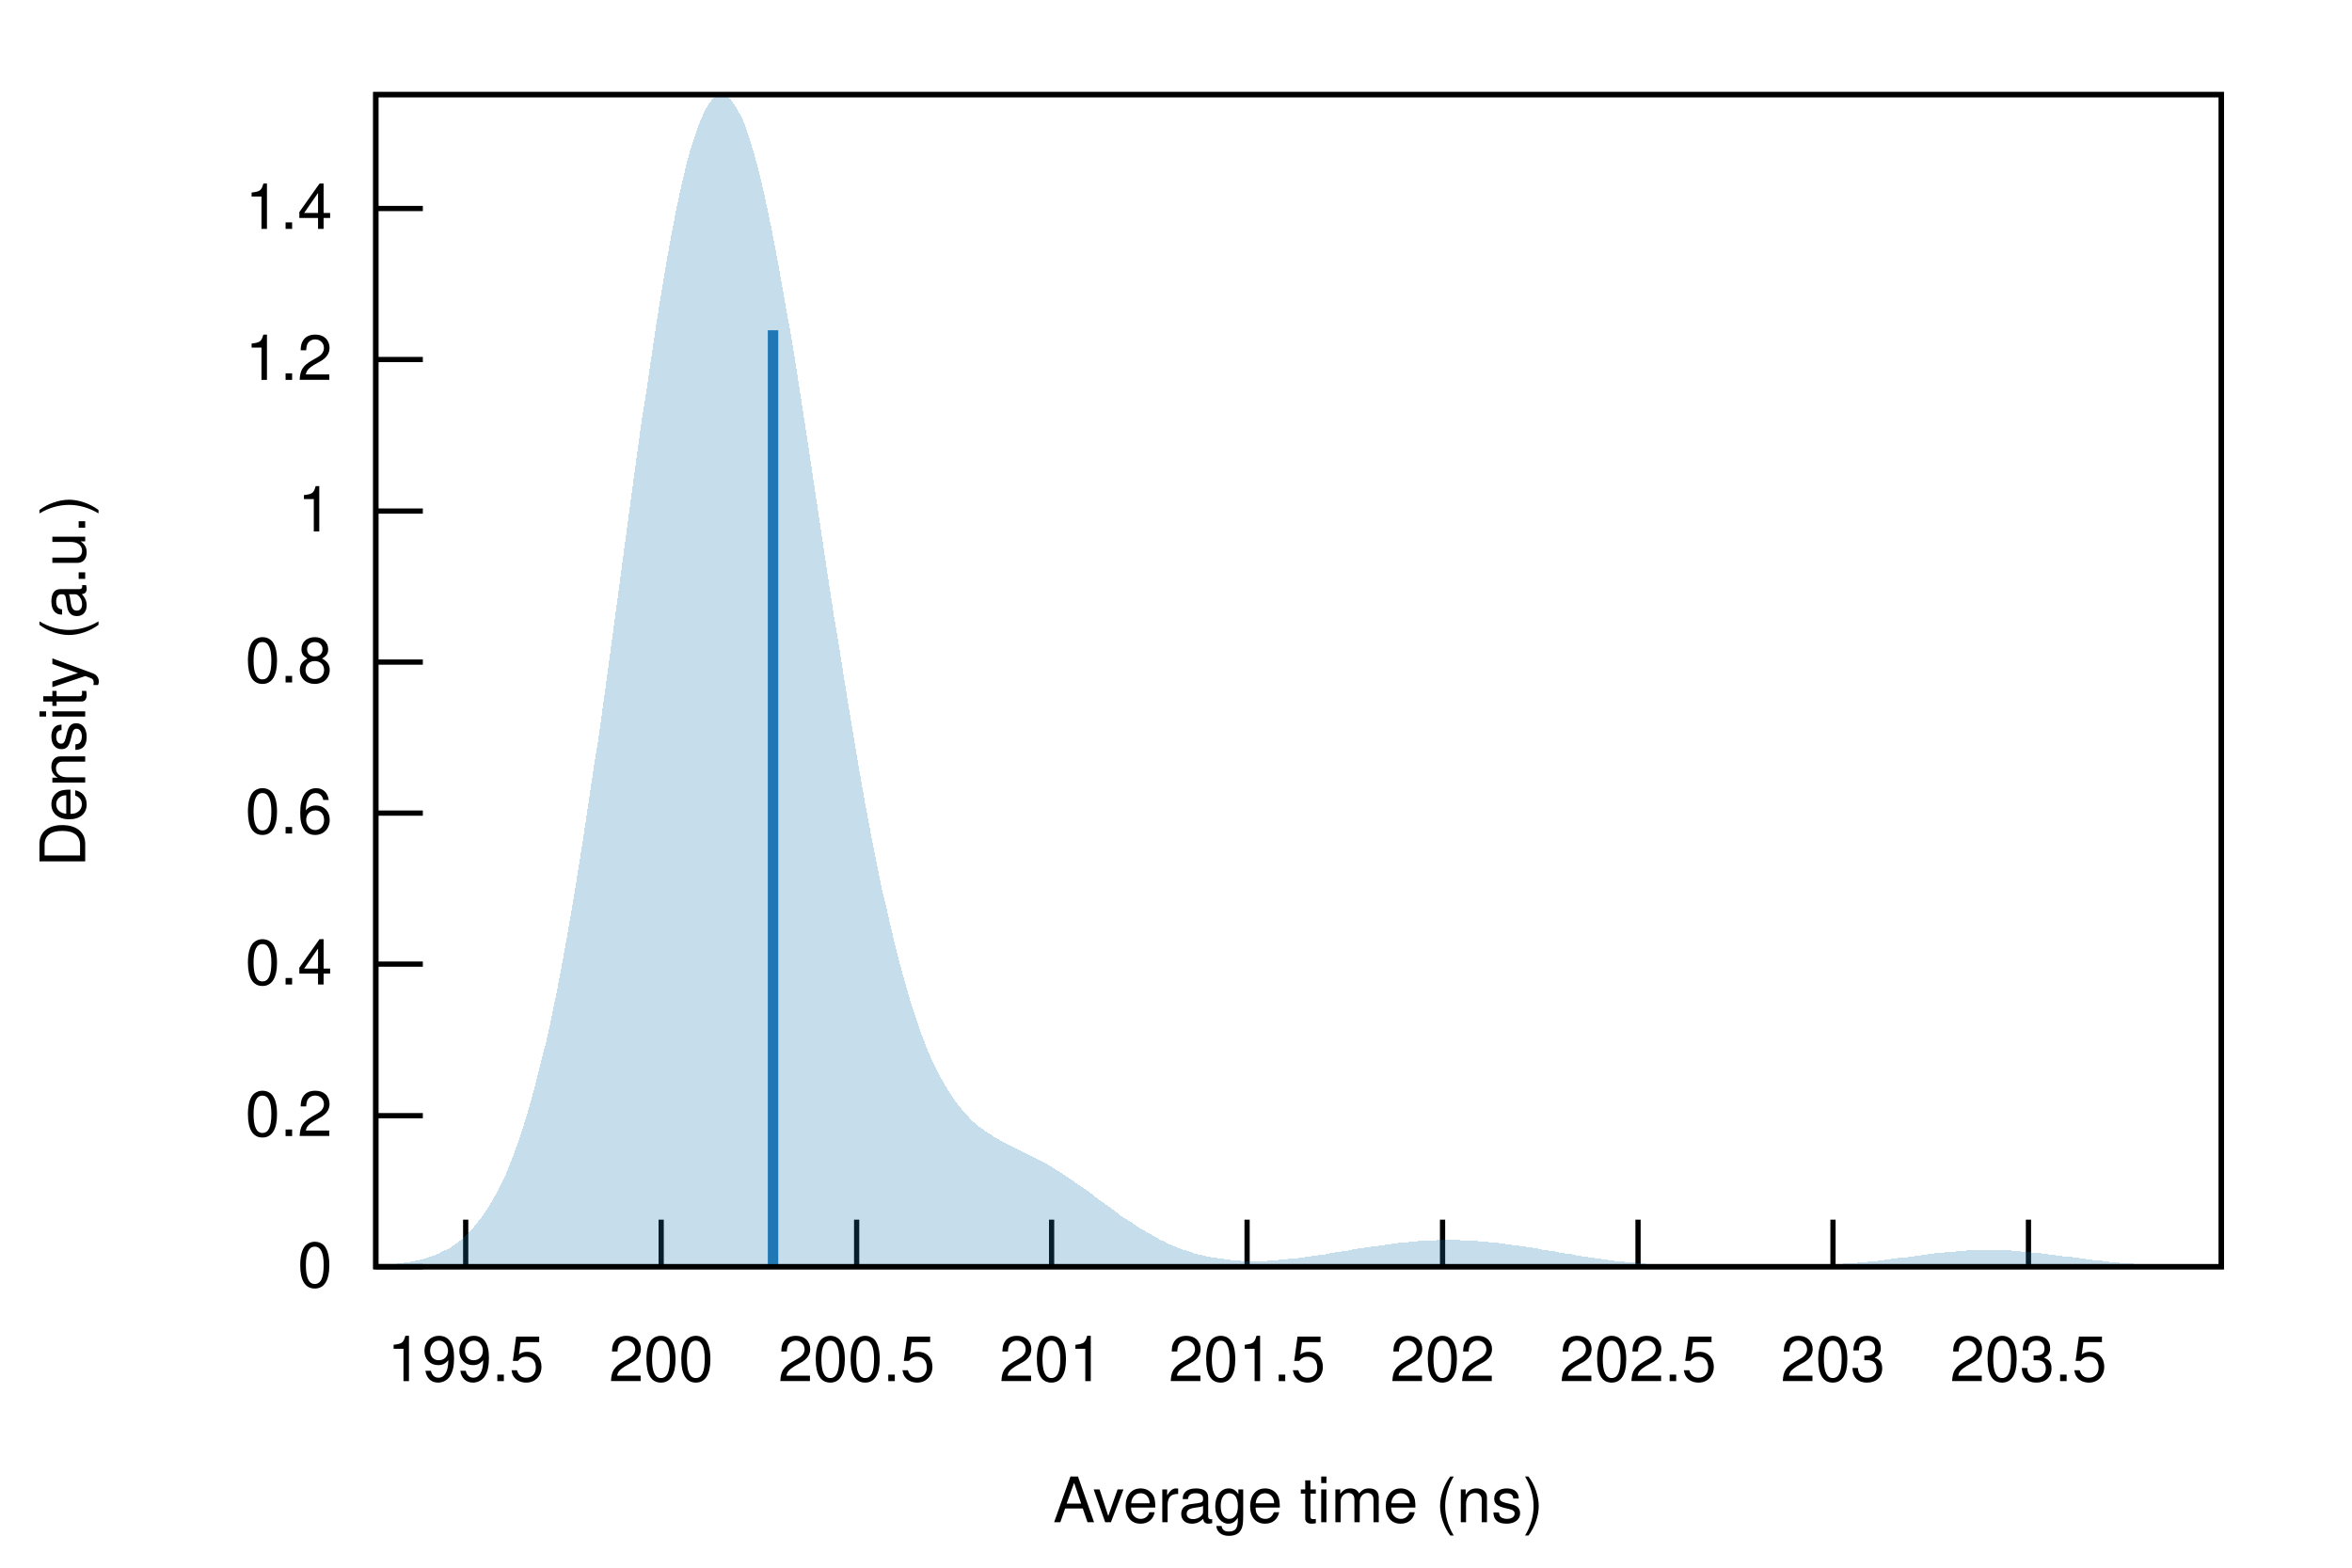
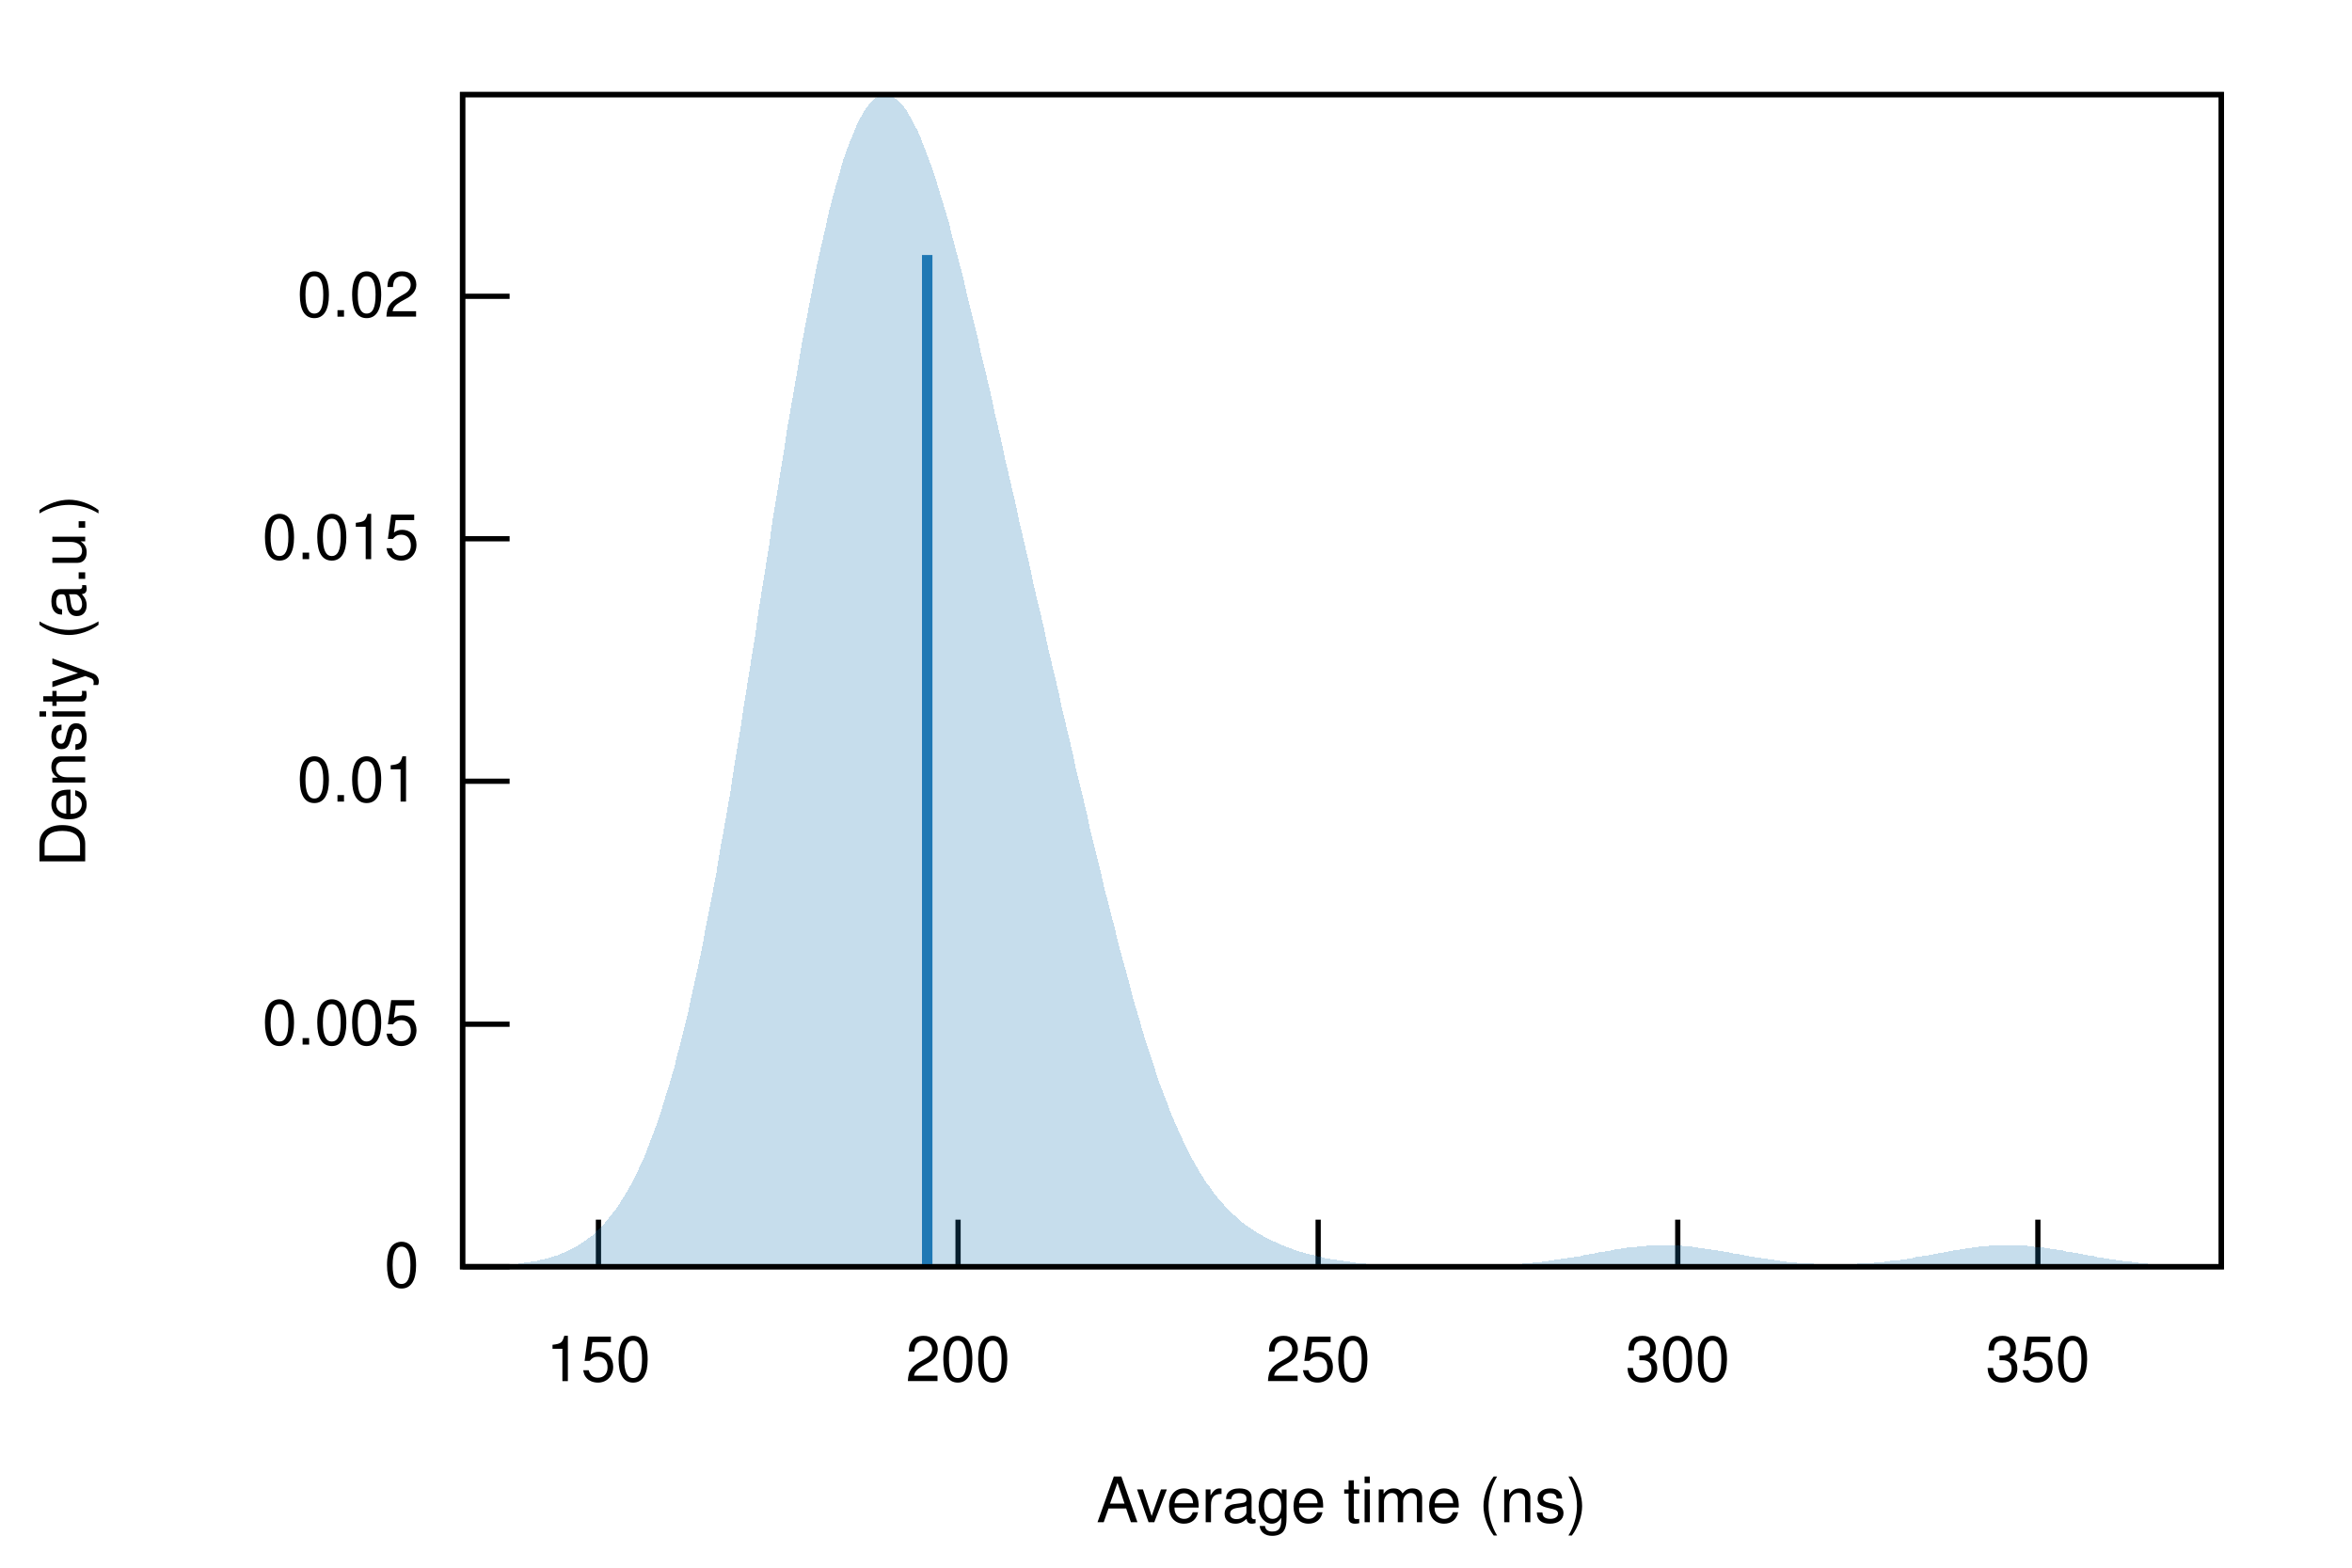
<svg xmlns="http://www.w3.org/2000/svg" xmlns:xlink="http://www.w3.org/1999/xlink" viewBox="0 0 450 300">
  <g id="gnuplot_canvas">
    <rect x="0" y="0" width="450" height="300" fill="none" />
    <defs>
      <circle id="gpDot" r="0.5" stroke-width="0.5" />
      <path id="gpPt0" stroke-width="0.222" stroke="currentColor" d="M-1,0 h2 M0,-1 v2" />
      <path id="gpPt1" stroke-width="0.222" stroke="currentColor" d="M-1,-1 L1,1 M1,-1 L-1,1" />
      <path id="gpPt2" stroke-width="0.222" stroke="currentColor" d="M-1,0 L1,0 M0,-1 L0,1 M-1,-1 L1,1 M-1,1 L1,-1" />
      <rect id="gpPt3" stroke-width="0.222" stroke="currentColor" x="-1" y="-1" width="2" height="2" />
      <rect id="gpPt4" stroke-width="0.222" stroke="currentColor" fill="currentColor" x="-1" y="-1" width="2" height="2" />
      <circle id="gpPt5" stroke-width="0.222" stroke="currentColor" cx="0" cy="0" r="1" />
      <use xlink:href="#gpPt5" id="gpPt6" fill="currentColor" stroke="none" />
      <path id="gpPt7" stroke-width="0.222" stroke="currentColor" d="M0,-1.33 L-1.33,0.67 L1.33,0.67 z" />
      <use xlink:href="#gpPt7" id="gpPt8" fill="currentColor" stroke="none" />
      <use xlink:href="#gpPt7" id="gpPt9" stroke="currentColor" transform="rotate(180)" />
      <use xlink:href="#gpPt9" id="gpPt10" fill="currentColor" stroke="none" />
      <use xlink:href="#gpPt3" id="gpPt11" stroke="currentColor" transform="rotate(45)" />
      <use xlink:href="#gpPt11" id="gpPt12" fill="currentColor" stroke="none" />
      <path id="gpPt13" stroke-width="0.222" stroke="currentColor" d="M0,1.330 L1.265,0.411 L0.782,-1.067 L-0.782,-1.076 L-1.265,0.411 z" />
      <use xlink:href="#gpPt13" id="gpPt14" fill="currentColor" stroke="none" />
      <filter id="textbox" filterUnits="objectBoundingBox" x="0" y="0" height="1" width="1">
        <feFlood flood-color="white" flood-opacity="1" result="bgnd" />
        <feComposite in="SourceGraphic" in2="bgnd" operator="atop" />
      </filter>
      <filter id="greybox" filterUnits="objectBoundingBox" x="0" y="0" height="1" width="1">
        <feFlood flood-color="lightgrey" flood-opacity="1" result="grey" />
        <feComposite in="SourceGraphic" in2="grey" operator="atop" />
      </filter>
    </defs>
    <g fill="none" color="white" stroke="currentColor" stroke-width="1.00" stroke-linecap="butt" stroke-linejoin="miter">
</g>
    <g fill="none" color="black" stroke="currentColor" stroke-width="1.00" stroke-linecap="butt" stroke-linejoin="miter">
-       <path stroke="black" d="M71.9,242.4 L80.9,242.4  " />
-       <g transform="translate(63.6,246.3)" stroke="none" fill="black" font-family="Helvetica" font-size="12.00" text-anchor="end">
+       <path stroke="black" d="M88.5,242.4 L97.5,242.4  " />
+       <g transform="translate(80.2,246.3)" stroke="none" fill="black" font-family="Helvetica" font-size="12.00" text-anchor="end">
        <text>
          <tspan font-family="Helvetica"> 0</tspan>
        </text>
      </g>
    </g>
    <g fill="none" color="black" stroke="currentColor" stroke-width="1.00" stroke-linecap="butt" stroke-linejoin="miter">
-       <path stroke="black" d="M71.9,213.5 L80.9,213.5  " />
-       <g transform="translate(63.6,217.4)" stroke="none" fill="black" font-family="Helvetica" font-size="12.00" text-anchor="end">
+       <path stroke="black" d="M88.5,196.0 L97.5,196.0  " />
+       <g transform="translate(80.2,199.9)" stroke="none" fill="black" font-family="Helvetica" font-size="12.00" text-anchor="end">
        <text>
-           <tspan font-family="Helvetica"> 0.2</tspan>
+           <tspan font-family="Helvetica"> 0.005</tspan>
        </text>
      </g>
    </g>
    <g fill="none" color="black" stroke="currentColor" stroke-width="1.00" stroke-linecap="butt" stroke-linejoin="miter">
-       <path stroke="black" d="M71.9,184.5 L80.9,184.5  " />
-       <g transform="translate(63.6,188.4)" stroke="none" fill="black" font-family="Helvetica" font-size="12.00" text-anchor="end">
+       <path stroke="black" d="M88.5,149.5 L97.5,149.5  " />
+       <g transform="translate(80.2,153.4)" stroke="none" fill="black" font-family="Helvetica" font-size="12.00" text-anchor="end">
        <text>
-           <tspan font-family="Helvetica"> 0.4</tspan>
+           <tspan font-family="Helvetica"> 0.01</tspan>
        </text>
      </g>
    </g>
    <g fill="none" color="black" stroke="currentColor" stroke-width="1.00" stroke-linecap="butt" stroke-linejoin="miter">
-       <path stroke="black" d="M71.9,155.6 L80.9,155.6  " />
-       <g transform="translate(63.6,159.5)" stroke="none" fill="black" font-family="Helvetica" font-size="12.00" text-anchor="end">
+       <path stroke="black" d="M88.5,103.1 L97.5,103.1  " />
+       <g transform="translate(80.2,107.0)" stroke="none" fill="black" font-family="Helvetica" font-size="12.00" text-anchor="end">
        <text>
-           <tspan font-family="Helvetica"> 0.6</tspan>
+           <tspan font-family="Helvetica"> 0.015</tspan>
        </text>
      </g>
    </g>
    <g fill="none" color="black" stroke="currentColor" stroke-width="1.00" stroke-linecap="butt" stroke-linejoin="miter">
-       <path stroke="black" d="M71.9,126.7 L80.9,126.7  " />
-       <g transform="translate(63.6,130.6)" stroke="none" fill="black" font-family="Helvetica" font-size="12.00" text-anchor="end">
+       <path stroke="black" d="M88.5,56.7 L97.5,56.7  " />
+       <g transform="translate(80.2,60.6)" stroke="none" fill="black" font-family="Helvetica" font-size="12.00" text-anchor="end">
        <text>
-           <tspan font-family="Helvetica"> 0.8</tspan>
+           <tspan font-family="Helvetica"> 0.02</tspan>
        </text>
      </g>
    </g>
    <g fill="none" color="black" stroke="currentColor" stroke-width="1.00" stroke-linecap="butt" stroke-linejoin="miter">
-       <path stroke="black" d="M71.9,97.8 L80.9,97.8  " />
-       <g transform="translate(63.6,101.7)" stroke="none" fill="black" font-family="Helvetica" font-size="12.00" text-anchor="end">
+       <path stroke="black" d="M114.5,242.4 L114.5,233.4  " />
+       <g transform="translate(114.5,264.3)" stroke="none" fill="black" font-family="Helvetica" font-size="12.00" text-anchor="middle">
        <text>
-           <tspan font-family="Helvetica"> 1</tspan>
+           <tspan font-family="Helvetica"> 150</tspan>
        </text>
      </g>
    </g>
    <g fill="none" color="black" stroke="currentColor" stroke-width="1.00" stroke-linecap="butt" stroke-linejoin="miter">
-       <path stroke="black" d="M71.9,68.8 L80.9,68.8  " />
-       <g transform="translate(63.6,72.7)" stroke="none" fill="black" font-family="Helvetica" font-size="12.00" text-anchor="end">
-         <text>
-           <tspan font-family="Helvetica"> 1.2</tspan>
-         </text>
-       </g>
-     </g>
-     <g fill="none" color="black" stroke="currentColor" stroke-width="1.00" stroke-linecap="butt" stroke-linejoin="miter">
-       <path stroke="black" d="M71.9,39.9 L80.9,39.9  " />
-       <g transform="translate(63.6,43.8)" stroke="none" fill="black" font-family="Helvetica" font-size="12.00" text-anchor="end">
-         <text>
-           <tspan font-family="Helvetica"> 1.4</tspan>
-         </text>
-       </g>
-     </g>
-     <g fill="none" color="black" stroke="currentColor" stroke-width="1.00" stroke-linecap="butt" stroke-linejoin="miter">
-       <path stroke="black" d="M89.1,242.4 L89.1,233.4  " />
-       <g transform="translate(89.1,264.3)" stroke="none" fill="black" font-family="Helvetica" font-size="12.00" text-anchor="middle">
-         <text>
-           <tspan font-family="Helvetica"> 199.5</tspan>
-         </text>
-       </g>
-     </g>
-     <g fill="none" color="black" stroke="currentColor" stroke-width="1.00" stroke-linecap="butt" stroke-linejoin="miter">
-       <path stroke="black" d="M126.5,242.4 L126.5,233.4  " />
-       <g transform="translate(126.5,264.3)" stroke="none" fill="black" font-family="Helvetica" font-size="12.00" text-anchor="middle">
+       <path stroke="black" d="M183.3,242.4 L183.3,233.4  " />
+       <g transform="translate(183.3,264.3)" stroke="none" fill="black" font-family="Helvetica" font-size="12.00" text-anchor="middle">
        <text>
          <tspan font-family="Helvetica"> 200</tspan>
        </text>
      </g>
    </g>
    <g fill="none" color="black" stroke="currentColor" stroke-width="1.00" stroke-linecap="butt" stroke-linejoin="miter">
-       <path stroke="black" d="M163.9,242.4 L163.9,233.4  " />
-       <g transform="translate(163.9,264.3)" stroke="none" fill="black" font-family="Helvetica" font-size="12.00" text-anchor="middle">
+       <path stroke="black" d="M252.2,242.4 L252.2,233.4  " />
+       <g transform="translate(252.2,264.3)" stroke="none" fill="black" font-family="Helvetica" font-size="12.00" text-anchor="middle">
        <text>
-           <tspan font-family="Helvetica"> 200.5</tspan>
+           <tspan font-family="Helvetica"> 250</tspan>
        </text>
      </g>
    </g>
    <g fill="none" color="black" stroke="currentColor" stroke-width="1.00" stroke-linecap="butt" stroke-linejoin="miter">
-       <path stroke="black" d="M201.2,242.4 L201.2,233.4  " />
-       <g transform="translate(201.2,264.3)" stroke="none" fill="black" font-family="Helvetica" font-size="12.00" text-anchor="middle">
+       <path stroke="black" d="M321.0,242.4 L321.0,233.4  " />
+       <g transform="translate(321.0,264.3)" stroke="none" fill="black" font-family="Helvetica" font-size="12.00" text-anchor="middle">
        <text>
-           <tspan font-family="Helvetica"> 201</tspan>
+           <tspan font-family="Helvetica"> 300</tspan>
        </text>
      </g>
    </g>
    <g fill="none" color="black" stroke="currentColor" stroke-width="1.00" stroke-linecap="butt" stroke-linejoin="miter">
-       <path stroke="black" d="M238.6,242.4 L238.6,233.4  " />
-       <g transform="translate(238.6,264.3)" stroke="none" fill="black" font-family="Helvetica" font-size="12.00" text-anchor="middle">
+       <path stroke="black" d="M389.9,242.4 L389.9,233.4  " />
+       <g transform="translate(389.9,264.3)" stroke="none" fill="black" font-family="Helvetica" font-size="12.00" text-anchor="middle">
        <text>
-           <tspan font-family="Helvetica"> 201.5</tspan>
-         </text>
-       </g>
-     </g>
-     <g fill="none" color="black" stroke="currentColor" stroke-width="1.00" stroke-linecap="butt" stroke-linejoin="miter">
-       <path stroke="black" d="M276.0,242.4 L276.0,233.4  " />
-       <g transform="translate(276.0,264.3)" stroke="none" fill="black" font-family="Helvetica" font-size="12.00" text-anchor="middle">
-         <text>
-           <tspan font-family="Helvetica"> 202</tspan>
-         </text>
-       </g>
-     </g>
-     <g fill="none" color="black" stroke="currentColor" stroke-width="1.00" stroke-linecap="butt" stroke-linejoin="miter">
-       <path stroke="black" d="M313.4,242.4 L313.4,233.4  " />
-       <g transform="translate(313.4,264.3)" stroke="none" fill="black" font-family="Helvetica" font-size="12.00" text-anchor="middle">
-         <text>
-           <tspan font-family="Helvetica"> 202.5</tspan>
-         </text>
-       </g>
-     </g>
-     <g fill="none" color="black" stroke="currentColor" stroke-width="1.00" stroke-linecap="butt" stroke-linejoin="miter">
-       <path stroke="black" d="M350.7,242.4 L350.7,233.4  " />
-       <g transform="translate(350.7,264.3)" stroke="none" fill="black" font-family="Helvetica" font-size="12.00" text-anchor="middle">
-         <text>
-           <tspan font-family="Helvetica"> 203</tspan>
-         </text>
-       </g>
-     </g>
-     <g fill="none" color="black" stroke="currentColor" stroke-width="1.00" stroke-linecap="butt" stroke-linejoin="miter">
-       <path stroke="black" d="M388.1,242.4 L388.1,233.4  " />
-       <g transform="translate(388.1,264.3)" stroke="none" fill="black" font-family="Helvetica" font-size="12.00" text-anchor="middle">
-         <text>
-           <tspan font-family="Helvetica"> 203.5</tspan>
+           <tspan font-family="Helvetica"> 350</tspan>
        </text>
      </g>
    </g>
    <g fill="none" color="black" stroke="currentColor" stroke-width="1.00" stroke-linecap="butt" stroke-linejoin="miter">
</g>
    <g fill="none" color="black" stroke="currentColor" stroke-width="1.00" stroke-linecap="butt" stroke-linejoin="miter">
-       <path stroke="black" d="M71.9,18.1 L71.9,242.4 L425.0,242.4 L425.0,18.1 L71.9,18.1 Z  " />
+       <path stroke="black" d="M88.5,18.1 L88.5,242.4 L425.0,242.4 L425.0,18.1 L88.5,18.1 Z  " />
    </g>
    <g fill="none" color="black" stroke="currentColor" stroke-width="1.00" stroke-linecap="butt" stroke-linejoin="miter">
      <g transform="translate(16.3,130.3) rotate(270)" stroke="none" fill="black" font-family="Helvetica" font-size="12.00" text-anchor="middle">
        <text>
          <tspan font-family="Helvetica">Density (a.u.)</tspan>
        </text>
      </g>
    </g>
    <g fill="none" color="black" stroke="currentColor" stroke-width="1.00" stroke-linecap="butt" stroke-linejoin="miter">
-       <g transform="translate(248.4,291.3)" stroke="none" fill="black" font-family="Helvetica" font-size="12.00" text-anchor="middle">
+       <g transform="translate(256.7,291.3)" stroke="none" fill="black" font-family="Helvetica" font-size="12.00" text-anchor="middle">
        <text>
          <tspan font-family="Helvetica">Average time (ns)</tspan>
        </text>
      </g>
    </g>
    <g fill="none" color="black" stroke="currentColor" stroke-width="1.00" stroke-linecap="butt" stroke-linejoin="miter">
</g>
    <g id="gnuplot_plot_1">
      <g fill="none" color="black" stroke="currentColor" stroke-width="1.00" stroke-linecap="butt" stroke-linejoin="miter">
        <g stroke="none" shape-rendering="crispEdges">
-           <polygon fill="rgb( 31, 120, 180)" fill-opacity="0.25" points="71.9,242.2 72.6,242.1 73.3,242.1 74.0,242.0 74.7,242.0 75.4,241.9 76.1,241.8 76.9,241.7 77.6,241.6 78.3,241.5 79.0,241.4 79.7,241.2 80.4,241.1 81.1,240.9 81.8,240.7 82.5,240.4 83.2,240.2 83.9,239.9 84.6,239.5 85.3,239.2 86.1,238.8 86.8,238.3 87.5,237.8 88.2,237.3 88.9,236.6 89.6,236.0 90.3,235.2 91.0,234.4 91.7,233.5 92.4,232.6 93.1,231.5 93.8,230.4 94.5,229.2 95.3,227.8 96.0,226.4 96.7,224.9 97.4,223.2 98.1,221.4 98.8,219.5 99.5,217.5 100.2,215.3 100.9,213.0 101.6,210.6 102.3,208.0 103.0,205.3 103.7,202.4 104.5,199.4 105.2,196.2 105.9,192.8 106.6,189.4 107.3,185.7 108.0,181.9 108.7,178.0 109.4,173.9 110.1,169.7 110.8,165.4 111.5,160.9 112.2,156.3 112.9,151.6 113.6,146.8 114.4,141.9 115.1,137.0 115.8,131.9 116.5,126.8 117.2,121.6 117.9,116.4 118.6,111.2 119.3,106.0 120.0,100.8 120.7,95.6 121.4,90.4 122.1,85.3 122.8,80.3 123.6,75.3 124.3,70.5 125.0,65.8 125.7,61.2 126.4,56.8 127.1,52.6 127.8,48.5 128.5,44.7 129.2,41.0 129.9,37.6 130.6,34.5 131.3,31.6 132.0,28.9 132.8,26.5 133.5,24.4 134.2,22.6 134.9,21.1 135.6,19.9 136.3,19.0 137.0,18.4 137.7,18.1 138.4,18.1 139.1,18.4 139.8,19.0 140.5,20.0 141.2,21.2 142.0,22.6 142.7,24.4 143.4,26.5 144.1,28.8 144.8,31.3 145.5,34.1 146.2,37.1 146.9,40.3 147.6,43.7 148.3,47.3 149.0,51.1 149.7,55.0 150.4,59.1 151.2,63.3 151.9,67.6 152.6,72.0 153.3,76.5 154.0,81.1 154.7,85.7 155.4,90.3 156.1,95.0 156.8,99.7 157.5,104.3 158.2,109.0 158.9,113.6 159.6,118.2 160.4,122.8 161.1,127.3 161.8,131.7 162.5,136.0 163.2,140.3 163.9,144.5 164.6,148.5 165.3,152.5 166.0,156.3 166.7,160.0 167.4,163.6 168.1,167.1 168.8,170.5 169.6,173.7 170.3,176.8 171.0,179.8 171.7,182.6 172.4,185.3 173.1,187.8 173.8,190.3 174.5,192.6 175.2,194.7 175.9,196.8 176.6,198.7 177.3,200.5 178.0,202.2 178.7,203.7 179.5,205.2 180.2,206.6 180.9,207.8 181.6,209.0 182.3,210.0 183.0,211.0 183.7,211.9 184.4,212.8 185.1,213.5 185.8,214.3 186.5,214.9 187.2,215.5 187.9,216.0 188.7,216.6 189.4,217.0 190.1,217.5 190.8,217.9 191.5,218.3 192.2,218.7 192.9,219.0 193.6,219.4 194.3,219.7 195.0,220.1 195.7,220.4 196.4,220.8 197.1,221.1 197.9,221.5 198.6,221.9 199.3,222.2 200.0,222.6 200.7,223.0 201.4,223.4 202.1,223.9 202.8,224.3 203.5,224.8 204.2,225.2 204.9,225.7 205.6,226.2 206.3,226.7 207.1,227.2 207.8,227.7 208.5,228.2 209.2,228.7 209.9,229.3 210.6,229.8 211.3,230.3 212.0,230.8 212.7,231.3 213.4,231.8 214.1,232.4 214.8,232.9 215.5,233.3 216.3,233.8 217.0,234.3 217.7,234.8 218.4,235.2 219.1,235.6 219.8,236.0 220.5,236.4 221.2,236.8 221.9,237.2 222.6,237.5 223.3,237.9 224.0,238.2 224.7,238.5 225.5,238.8 226.2,239.1 226.9,239.3 227.6,239.5 228.3,239.8 229.0,240.0 229.7,240.1 230.4,240.3 231.1,240.5 231.8,240.6 232.5,240.7 233.2,240.8 233.9,240.9 234.7,241.0 235.4,241.1 236.1,241.2 236.8,241.2 237.5,241.3 238.2,241.3 238.9,241.3 239.6,241.3 240.3,241.3 241.0,241.3 241.7,241.3 242.4,241.3 243.1,241.2 243.9,241.2 244.6,241.1 245.3,241.1 246.0,241.0 246.7,240.9 247.4,240.9 248.1,240.8 248.8,240.7 249.5,240.6 250.2,240.5 250.9,240.4 251.6,240.3 252.3,240.2 253.0,240.1 253.8,240.0 254.5,239.8 255.2,239.7 255.9,239.6 256.6,239.5 257.3,239.4 258.0,239.3 258.7,239.1 259.4,239.0 260.1,238.9 260.8,238.8 261.5,238.7 262.2,238.6 263.0,238.5 263.7,238.4 264.4,238.3 265.1,238.2 265.8,238.1 266.5,238.0 267.2,237.9 267.9,237.8 268.6,237.7 269.3,237.7 270.0,237.6 270.7,237.6 271.4,237.5 272.2,237.5 272.9,237.4 273.6,237.4 274.3,237.4 275.0,237.3 275.7,237.3 276.4,237.3 277.1,237.3 277.8,237.3 278.5,237.3 279.2,237.3 279.9,237.4 280.6,237.4 281.4,237.4 282.1,237.5 282.8,237.5 283.5,237.6 284.2,237.6 284.9,237.7 285.6,237.8 286.3,237.8 287.0,237.9 287.7,238.0 288.4,238.1 289.1,238.2 289.8,238.3 290.6,238.4 291.3,238.5 292.0,238.6 292.7,238.7 293.4,238.8 294.1,238.9 294.8,239.1 295.5,239.2 296.2,239.3 296.9,239.4 297.6,239.5 298.3,239.7 299.0,239.8 299.8,239.9 300.5,240.0 301.2,240.1 301.9,240.3 302.6,240.4 303.3,240.5 304.0,240.6 304.7,240.7 305.4,240.8 306.1,240.9 306.8,241.0 307.5,241.1 308.2,241.2 309.0,241.3 309.7,241.3 310.4,241.4 311.1,241.5 311.8,241.6 312.5,241.6 313.2,241.7 313.9,241.8 314.6,241.8 315.3,241.9 316.0,241.9 316.7,242.0 317.4,242.0 318.2,242.0 318.9,242.1 319.6,242.1 320.3,242.1 321.0,242.2 321.7,242.2 322.4,242.2 323.1,242.2 323.8,242.2 324.5,242.3 325.2,242.3 325.9,242.3 326.6,242.3 327.3,242.3 328.1,242.3 328.8,242.3 329.5,242.3 330.2,242.3 330.9,242.3 331.6,242.4 332.3,242.4 333.0,242.4 333.7,242.4 334.4,242.4 335.1,242.4 335.8,242.4 336.5,242.3 337.3,242.3 338.0,242.3 338.7,242.3 339.4,242.3 340.1,242.3 340.8,242.3 341.5,242.3 342.2,242.3 342.9,242.3 343.6,242.3 344.3,242.2 345.0,242.2 345.7,242.2 346.5,242.2 347.2,242.1 347.9,242.1 348.6,242.1 349.3,242.0 350.0,242.0 350.7,242.0 351.4,241.9 352.1,241.9 352.8,241.8 353.5,241.8 354.2,241.7 354.9,241.7 355.7,241.6 356.4,241.5 357.1,241.5 357.8,241.4 358.5,241.3 359.2,241.3 359.9,241.2 360.6,241.1 361.3,241.0 362.0,240.9 362.7,240.8 363.4,240.7 364.1,240.7 364.9,240.6 365.6,240.5 366.3,240.4 367.0,240.3 367.7,240.2 368.4,240.1 369.1,240.0 369.8,239.9 370.5,239.8 371.2,239.8 371.9,239.7 372.6,239.6 373.3,239.6 374.1,239.5 374.8,239.4 375.5,239.4 376.2,239.3 376.9,239.3 377.6,239.3 378.3,239.2 379.0,239.2 379.7,239.2 380.4,239.2 381.1,239.2 381.8,239.2 382.5,239.2 383.3,239.3 384.0,239.3 384.7,239.3 385.4,239.4 386.1,239.4 386.8,239.5 387.5,239.5 388.2,239.6 388.9,239.7 389.6,239.8 390.3,239.8 391.0,239.9 391.7,240.0 392.4,240.1 393.2,240.2 393.9,240.3 394.6,240.4 395.3,240.5 396.0,240.5 396.7,240.6 397.4,240.7 398.1,240.8 398.8,240.9 399.5,241.0 400.2,241.1 400.9,241.2 401.6,241.2 402.4,241.3 403.1,241.4 403.8,241.5 404.5,241.5 405.2,241.6 405.9,241.7 406.6,241.7 407.3,241.8 408.0,241.8 408.7,241.9 409.4,241.9 410.1,242.0 410.8,242.0 411.6,242.0 412.3,242.1 413.0,242.1 413.7,242.1 414.4,242.2 415.1,242.2 415.8,242.2 416.5,242.2 417.2,242.3 417.9,242.3 418.6,242.3 419.3,242.3 420.0,242.3 420.8,242.3 421.5,242.3 422.2,242.3 422.9,242.3 423.6,242.4 424.3,242.4 425.0,242.4 425.0,242.4 424.3,242.4 423.6,242.4 422.9,242.4 422.2,242.4 421.5,242.4 420.8,242.4 420.0,242.4 419.3,242.4 418.6,242.4 417.9,242.4 417.2,242.4 416.5,242.4 415.8,242.4 415.1,242.4 414.4,242.4 413.7,242.4 413.0,242.4 412.3,242.4 411.6,242.4 410.8,242.4 410.1,242.4 409.4,242.4 408.7,242.4 408.0,242.4 407.3,242.4 406.6,242.4 405.9,242.4 405.2,242.4 404.5,242.4 403.8,242.4 403.1,242.4 402.4,242.4 401.6,242.4 400.9,242.4 400.2,242.4 399.5,242.4 398.8,242.4 398.1,242.4 397.4,242.4 396.7,242.4 396.0,242.4 395.3,242.4 394.6,242.4 393.9,242.4 393.2,242.4 392.4,242.4 391.7,242.4 391.0,242.4 390.3,242.4 389.6,242.4 388.9,242.4 388.2,242.4 387.5,242.4 386.8,242.4 386.1,242.4 385.4,242.4 384.7,242.4 384.0,242.4 383.3,242.4 382.5,242.4 381.8,242.4 381.1,242.4 380.4,242.4 379.7,242.4 379.0,242.4 378.3,242.4 377.6,242.4 376.9,242.4 376.2,242.4 375.5,242.4 374.8,242.4 374.1,242.4 373.3,242.4 372.6,242.4 371.9,242.4 371.2,242.4 370.5,242.4 369.8,242.4 369.1,242.4 368.4,242.4 367.7,242.4 367.0,242.4 366.3,242.4 365.6,242.4 364.9,242.4 364.1,242.4 363.4,242.4 362.7,242.4 362.0,242.4 361.3,242.4 360.6,242.4 359.9,242.4 359.2,242.4 358.5,242.4 357.8,242.4 357.1,242.4 356.4,242.4 355.7,242.4 354.9,242.4 354.2,242.4 353.5,242.4 352.8,242.4 352.1,242.4 351.4,242.4 350.7,242.4 350.0,242.4 349.3,242.4 348.6,242.4 347.9,242.4 347.2,242.4 346.5,242.4 345.7,242.4 345.0,242.4 344.3,242.4 343.6,242.4 342.9,242.4 342.2,242.4 341.5,242.4 340.8,242.4 340.1,242.4 339.4,242.4 338.7,242.4 338.0,242.4 337.3,242.4 336.5,242.4 335.8,242.4 335.1,242.4 334.4,242.4 333.7,242.4 333.0,242.4 332.3,242.4 331.6,242.4 330.9,242.4 330.2,242.4 329.5,242.4 328.8,242.4 328.1,242.4 327.3,242.4 326.6,242.4 325.9,242.4 325.2,242.4 324.5,242.4 323.8,242.4 323.1,242.4 322.4,242.4 321.7,242.4 321.0,242.4 320.3,242.4 319.6,242.4 318.9,242.4 318.2,242.4 317.4,242.4 316.7,242.4 316.0,242.4 315.3,242.4 314.6,242.4 313.9,242.4 313.2,242.4 312.5,242.4 311.8,242.4 311.1,242.4 310.4,242.4 309.7,242.4 309.0,242.4 308.2,242.4 307.5,242.4 306.8,242.4 306.1,242.4 305.4,242.4 304.7,242.4 304.0,242.4 303.3,242.4 302.6,242.4 301.9,242.4 301.2,242.4 300.5,242.4 299.8,242.4 299.0,242.4 298.3,242.4 297.6,242.4 296.9,242.4 296.2,242.4 295.5,242.4 294.8,242.4 294.1,242.4 293.4,242.4 292.7,242.4 292.0,242.4 291.3,242.4 290.6,242.4 289.8,242.4 289.1,242.4 288.4,242.4 287.7,242.4 287.0,242.4 286.3,242.4 285.6,242.4 284.9,242.4 284.2,242.4 283.5,242.4 282.8,242.4 282.1,242.4 281.4,242.4 280.6,242.4 279.9,242.4 279.2,242.4 278.5,242.4 277.8,242.4 277.1,242.4 276.4,242.4 275.7,242.4 275.0,242.4 274.3,242.4 273.6,242.4 272.9,242.4 272.2,242.4 271.4,242.4 270.7,242.4 270.0,242.4 269.3,242.4 268.6,242.4 267.9,242.4 267.2,242.4 266.5,242.4 265.8,242.4 265.1,242.4 264.4,242.4 263.7,242.4 263.0,242.4 262.2,242.4 261.5,242.4 260.8,242.4 260.1,242.4 259.4,242.4 258.7,242.4 258.0,242.4 257.3,242.4 256.6,242.4 255.9,242.4 255.2,242.4 254.5,242.4 253.8,242.4 253.0,242.4 252.3,242.4 251.6,242.4 250.9,242.4 250.2,242.4 249.5,242.4 248.8,242.4 248.1,242.4 247.4,242.4 246.7,242.4 246.0,242.4 245.3,242.4 244.6,242.4 243.9,242.4 243.1,242.4 242.4,242.4 241.7,242.4 241.0,242.4 240.3,242.4 239.6,242.4 238.9,242.4 238.2,242.4 237.5,242.4 236.8,242.4 236.1,242.4 235.4,242.4 234.7,242.4 233.9,242.4 233.2,242.4 232.5,242.4 231.8,242.4 231.1,242.4 230.4,242.4 229.7,242.4 229.0,242.4 228.3,242.4 227.6,242.4 226.9,242.4 226.2,242.4 225.5,242.4 224.7,242.4 224.0,242.4 223.3,242.4 222.6,242.4 221.9,242.4 221.2,242.4 220.5,242.4 219.8,242.4 219.1,242.4 218.4,242.4 217.7,242.4 217.0,242.4 216.3,242.4 215.5,242.4 214.8,242.4 214.1,242.4 213.4,242.4 212.7,242.4 212.0,242.4 211.3,242.4 210.6,242.4 209.9,242.4 209.2,242.4 208.5,242.4 207.8,242.4 207.1,242.4 206.3,242.4 205.6,242.4 204.9,242.4 204.2,242.4 203.5,242.4 202.8,242.4 202.1,242.4 201.4,242.4 200.7,242.4 200.0,242.4 199.3,242.4 198.6,242.4 197.9,242.4 197.1,242.4 196.4,242.4 195.7,242.4 195.0,242.4 194.3,242.4 193.6,242.4 192.9,242.4 192.2,242.4 191.5,242.4 190.8,242.4 190.1,242.4 189.4,242.4 188.7,242.4 187.9,242.4 187.2,242.4 186.5,242.4 185.8,242.4 185.1,242.4 184.4,242.4 183.7,242.4 183.0,242.4 182.3,242.4 181.6,242.4 180.9,242.4 180.2,242.4 179.5,242.4 178.7,242.4 178.0,242.4 177.3,242.4 176.6,242.4 175.9,242.4 175.2,242.4 174.5,242.4 173.8,242.4 173.1,242.4 172.4,242.4 171.7,242.4 171.0,242.4 170.3,242.4 169.6,242.4 168.8,242.4 168.1,242.4 167.4,242.4 166.7,242.4 166.0,242.4 165.3,242.4 164.6,242.4 163.9,242.4 163.2,242.4 162.5,242.4 161.8,242.4 161.1,242.4 160.4,242.4 159.6,242.4 158.9,242.4 158.2,242.4 157.5,242.4 156.8,242.4 156.1,242.4 155.4,242.4 154.7,242.4 154.0,242.4 153.3,242.4 152.6,242.4 151.9,242.4 151.2,242.4 150.4,242.4 149.7,242.4 149.0,242.4 148.3,242.4 147.6,242.4 146.9,242.4 146.2,242.4 145.5,242.4 144.8,242.4 144.1,242.4 143.4,242.4 142.7,242.4 142.0,242.4 141.2,242.4 140.5,242.4 139.8,242.4 139.1,242.4 138.4,242.4 137.7,242.4 137.0,242.4 136.3,242.4 135.6,242.4 134.9,242.4 134.2,242.4 133.5,242.4 132.8,242.4 132.0,242.4 131.3,242.4 130.6,242.4 129.9,242.4 129.2,242.4 128.5,242.4 127.8,242.4 127.1,242.4 126.4,242.4 125.7,242.4 125.0,242.4 124.3,242.4 123.6,242.4 122.8,242.4 122.1,242.4 121.4,242.4 120.7,242.4 120.0,242.4 119.3,242.4 118.6,242.4 117.9,242.4 117.2,242.4 116.5,242.4 115.8,242.4 115.1,242.4 114.4,242.4 113.6,242.4 112.9,242.4 112.2,242.4 111.5,242.4 110.8,242.4 110.1,242.4 109.4,242.4 108.7,242.4 108.0,242.4 107.3,242.4 106.6,242.4 105.9,242.4 105.2,242.4 104.5,242.4 103.7,242.4 103.0,242.4 102.3,242.4 101.6,242.4 100.9,242.4 100.2,242.4 99.5,242.4 98.8,242.4 98.1,242.4 97.4,242.4 96.7,242.4 96.0,242.4 95.3,242.4 94.5,242.4 93.8,242.4 93.1,242.4 92.4,242.4 91.7,242.4 91.0,242.4 90.3,242.4 89.6,242.4 88.9,242.4 88.2,242.4 87.5,242.4 86.8,242.4 86.1,242.4 85.3,242.4 84.6,242.4 83.9,242.4 83.2,242.4 82.5,242.4 81.8,242.4 81.1,242.4 80.4,242.4 79.7,242.4 79.0,242.4 78.3,242.4 77.6,242.4 76.9,242.4 76.1,242.4 75.4,242.4 74.7,242.4 74.0,242.4 73.3,242.4 72.6,242.4 71.9,242.4 " />
+           <polygon fill="rgb( 31, 120, 180)" fill-opacity="0.25" points="88.5,242.3 89.2,242.3 89.8,242.3 90.5,242.3 91.2,242.3 91.9,242.3 92.5,242.2 93.2,242.2 93.9,242.2 94.6,242.2 95.2,242.1 95.9,242.1 96.6,242.0 97.3,242.0 97.9,241.9 98.6,241.9 99.3,241.8 100.0,241.7 100.6,241.6 101.3,241.5 102.0,241.4 102.7,241.3 103.3,241.1 104.0,241.0 104.7,240.8 105.4,240.6 106.0,240.4 106.7,240.2 107.4,239.9 108.1,239.6 108.7,239.3 109.4,239.0 110.1,238.6 110.8,238.2 111.4,237.8 112.1,237.3 112.8,236.8 113.5,236.3 114.1,235.6 114.8,235.0 115.5,234.3 116.1,233.5 116.8,232.7 117.5,231.8 118.2,230.9 118.8,229.9 119.5,228.8 120.2,227.6 120.9,226.4 121.5,225.1 122.2,223.7 122.9,222.2 123.6,220.6 124.2,218.9 124.9,217.1 125.6,215.3 126.3,213.3 126.9,211.2 127.6,209.0 128.3,206.7 129.0,204.3 129.6,201.8 130.3,199.2 131.0,196.4 131.7,193.6 132.3,190.6 133.0,187.5 133.7,184.3 134.4,181.0 135.0,177.6 135.7,174.1 136.4,170.5 137.1,166.8 137.7,163.0 138.4,159.2 139.1,155.2 139.8,151.2 140.4,147.1 141.1,142.9 141.8,138.7 142.4,134.5 143.1,130.2 143.8,125.8 144.5,121.5 145.1,117.1 145.8,112.7 146.5,108.4 147.2,104.0 147.8,99.7 148.5,95.4 149.2,91.1 149.9,86.9 150.5,82.7 151.2,78.7 151.9,74.6 152.6,70.7 153.2,66.9 153.9,63.2 154.6,59.5 155.3,56.0 155.9,52.7 156.6,49.4 157.3,46.3 158.0,43.3 158.6,40.5 159.3,37.8 160.0,35.3 160.7,32.9 161.3,30.7 162.0,28.7 162.7,26.9 163.4,25.2 164.0,23.7 164.7,22.4 165.4,21.2 166.1,20.2 166.7,19.5 167.4,18.8 168.1,18.4 168.7,18.2 169.4,18.1 170.1,18.2 170.8,18.5 171.4,18.9 172.1,19.5 172.8,20.3 173.5,21.2 174.1,22.3 174.8,23.6 175.5,24.9 176.2,26.5 176.8,28.1 177.5,29.9 178.2,31.8 178.9,33.8 179.5,35.9 180.2,38.1 180.9,40.4 181.6,42.8 182.2,45.3 182.9,47.9 183.6,50.5 184.3,53.2 184.9,55.9 185.6,58.7 186.3,61.5 187.0,64.3 187.6,67.2 188.3,70.1 189.0,73.0 189.7,76.0 190.3,78.9 191.0,81.9 191.7,84.9 192.3,87.8 193.0,90.8 193.7,93.8 194.4,96.8 195.0,99.7 195.7,102.7 196.4,105.7 197.1,108.7 197.7,111.6 198.4,114.6 199.1,117.5 199.8,120.5 200.4,123.4 201.1,126.4 201.8,129.3 202.5,132.3 203.1,135.2 203.8,138.1 204.5,141.0 205.2,144.0 205.8,146.9 206.5,149.8 207.2,152.6 207.9,155.5 208.5,158.4 209.2,161.2 209.9,164.0 210.6,166.8 211.2,169.6 211.9,172.3 212.6,175.0 213.3,177.7 213.9,180.3 214.6,182.9 215.3,185.4 216.0,187.9 216.6,190.4 217.3,192.8 218.0,195.1 218.6,197.3 219.3,199.5 220.0,201.7 220.7,203.7 221.3,205.7 222.0,207.7 222.7,209.5 223.4,211.3 224.0,213.0 224.7,214.6 225.4,216.2 226.1,217.7 226.7,219.1 227.4,220.5 228.1,221.8 228.8,223.0 229.4,224.1 230.1,225.2 230.8,226.3 231.5,227.2 232.1,228.1 232.8,229.0 233.5,229.8 234.2,230.6 234.8,231.3 235.5,232.0 236.2,232.6 236.9,233.2 237.5,233.8 238.2,234.3 238.9,234.8 239.6,235.3 240.2,235.7 240.9,236.1 241.6,236.5 242.3,236.9 242.9,237.2 243.6,237.5 244.3,237.8 244.9,238.1 245.6,238.4 246.3,238.7 247.0,238.9 247.6,239.2 248.3,239.4 249.0,239.6 249.7,239.8 250.3,240.0 251.0,240.1 251.7,240.3 252.4,240.5 253.0,240.6 253.7,240.8 254.4,240.9 255.1,241.0 255.7,241.1 256.4,241.2 257.1,241.3 257.8,241.4 258.4,241.5 259.1,241.6 259.8,241.7 260.5,241.7 261.1,241.8 261.8,241.9 262.5,241.9 263.2,242.0 263.8,242.0 264.5,242.0 265.2,242.1 265.9,242.1 266.5,242.2 267.2,242.2 267.9,242.2 268.6,242.2 269.2,242.2 269.9,242.3 270.6,242.3 271.2,242.3 271.9,242.3 272.6,242.3 273.3,242.3 273.9,242.3 274.6,242.3 275.3,242.3 276.0,242.3 276.6,242.3 277.3,242.3 278.0,242.3 278.7,242.3 279.3,242.3 280.0,242.3 280.7,242.3 281.4,242.3 282.0,242.3 282.7,242.3 283.4,242.2 284.1,242.2 284.7,242.2 285.4,242.2 286.1,242.2 286.8,242.1 287.4,242.1 288.1,242.1 288.8,242.0 289.5,242.0 290.1,241.9 290.8,241.9 291.5,241.8 292.2,241.8 292.8,241.7 293.5,241.6 294.2,241.6 294.9,241.5 295.5,241.4 296.2,241.3 296.9,241.2 297.5,241.1 298.2,241.0 298.9,240.9 299.6,240.8 300.2,240.7 300.9,240.6 301.6,240.5 302.3,240.4 302.9,240.2 303.6,240.1 304.3,240.0 305.0,239.9 305.6,239.7 306.3,239.6 307.0,239.5 307.7,239.4 308.3,239.3 309.0,239.1 309.7,239.0 310.4,238.9 311.0,238.8 311.7,238.7 312.4,238.7 313.1,238.6 313.7,238.5 314.4,238.5 315.1,238.4 315.8,238.4 316.4,238.3 317.1,238.3 317.8,238.3 318.5,238.3 319.1,238.3 319.8,238.3 320.5,238.3 321.2,238.4 321.8,238.4 322.5,238.5 323.2,238.5 323.8,238.6 324.5,238.7 325.2,238.8 325.9,238.9 326.5,239.0 327.2,239.1 327.9,239.2 328.6,239.3 329.2,239.4 329.9,239.5 330.6,239.6 331.3,239.8 331.9,239.9 332.6,240.0 333.3,240.1 334.0,240.3 334.6,240.4 335.3,240.5 336.0,240.6 336.7,240.7 337.3,240.8 338.0,240.9 338.7,241.0 339.4,241.1 340.0,241.2 340.7,241.3 341.4,241.4 342.1,241.5 342.7,241.5 343.4,241.6 344.1,241.7 344.8,241.7 345.4,241.8 346.1,241.8 346.8,241.8 347.4,241.9 348.1,241.9 348.8,241.9 349.5,241.9 350.1,241.9 350.8,242.0 351.5,242.0 352.2,241.9 352.8,241.9 353.5,241.9 354.2,241.9 354.9,241.9 355.5,241.8 356.2,241.8 356.9,241.8 357.6,241.7 358.2,241.7 358.9,241.6 359.6,241.5 360.3,241.5 360.9,241.4 361.6,241.3 362.3,241.2 363.0,241.2 363.6,241.1 364.3,241.0 365.0,240.9 365.7,240.8 366.3,240.6 367.0,240.5 367.7,240.4 368.4,240.3 369.0,240.2 369.7,240.1 370.4,239.9 371.1,239.8 371.7,239.7 372.4,239.6 373.1,239.4 373.7,239.3 374.4,239.2 375.1,239.1 375.8,239.0 376.4,238.9 377.1,238.8 377.8,238.7 378.5,238.6 379.1,238.5 379.8,238.5 380.5,238.4 381.2,238.4 381.8,238.3 382.5,238.3 383.2,238.3 383.9,238.3 384.5,238.3 385.2,238.3 385.9,238.3 386.6,238.3 387.2,238.4 387.9,238.4 388.6,238.5 389.3,238.6 389.9,238.6 390.6,238.7 391.3,238.8 392.0,238.9 392.6,239.0 393.3,239.1 394.0,239.2 394.7,239.3 395.3,239.5 396.0,239.6 396.7,239.7 397.4,239.8 398.0,239.9 398.7,240.1 399.4,240.2 400.0,240.3 400.7,240.4 401.4,240.6 402.1,240.7 402.7,240.8 403.4,240.9 404.1,241.0 404.8,241.1 405.4,241.2 406.1,241.3 406.8,241.4 407.5,241.4 408.1,241.5 408.8,241.6 409.5,241.7 410.2,241.7 410.8,241.8 411.5,241.9 412.2,241.9 412.9,242.0 413.5,242.0 414.2,242.0 414.9,242.1 415.6,242.1 416.2,242.1 416.9,242.2 417.6,242.2 418.3,242.2 418.9,242.2 419.6,242.3 420.3,242.3 421.0,242.3 421.6,242.3 422.3,242.3 423.0,242.3 423.7,242.3 424.3,242.3 425.0,242.4 425.0,242.4 424.3,242.4 423.7,242.4 423.0,242.4 422.3,242.4 421.6,242.4 421.0,242.4 420.3,242.4 419.6,242.4 418.9,242.4 418.3,242.4 417.6,242.4 416.9,242.4 416.2,242.4 415.6,242.4 414.9,242.4 414.2,242.4 413.5,242.4 412.9,242.4 412.2,242.4 411.5,242.4 410.8,242.4 410.2,242.4 409.5,242.4 408.8,242.4 408.1,242.4 407.5,242.4 406.8,242.4 406.1,242.4 405.4,242.4 404.8,242.4 404.1,242.4 403.4,242.4 402.7,242.4 402.1,242.4 401.4,242.4 400.7,242.4 400.0,242.4 399.4,242.4 398.7,242.4 398.0,242.4 397.4,242.4 396.7,242.4 396.0,242.4 395.3,242.4 394.7,242.4 394.0,242.4 393.3,242.4 392.6,242.4 392.0,242.4 391.3,242.4 390.6,242.4 389.9,242.4 389.3,242.4 388.6,242.4 387.9,242.4 387.2,242.4 386.6,242.4 385.9,242.4 385.2,242.4 384.5,242.4 383.9,242.4 383.2,242.4 382.5,242.4 381.8,242.4 381.2,242.4 380.5,242.4 379.8,242.4 379.1,242.4 378.5,242.4 377.8,242.4 377.1,242.4 376.4,242.4 375.8,242.4 375.1,242.4 374.4,242.4 373.7,242.4 373.1,242.4 372.4,242.4 371.7,242.4 371.1,242.4 370.4,242.4 369.7,242.4 369.0,242.4 368.4,242.4 367.7,242.4 367.0,242.4 366.3,242.4 365.7,242.4 365.0,242.4 364.3,242.4 363.6,242.4 363.0,242.4 362.3,242.4 361.6,242.4 360.9,242.4 360.3,242.4 359.6,242.4 358.9,242.4 358.2,242.4 357.6,242.4 356.9,242.4 356.2,242.4 355.5,242.4 354.9,242.4 354.2,242.4 353.5,242.4 352.8,242.4 352.2,242.4 351.5,242.4 350.8,242.4 350.1,242.4 349.5,242.4 348.8,242.4 348.1,242.4 347.4,242.4 346.8,242.4 346.1,242.4 345.4,242.4 344.8,242.4 344.1,242.4 343.4,242.4 342.7,242.4 342.1,242.4 341.4,242.4 340.7,242.4 340.0,242.4 339.4,242.4 338.7,242.4 338.0,242.4 337.3,242.4 336.7,242.4 336.0,242.4 335.3,242.4 334.6,242.4 334.0,242.4 333.3,242.4 332.6,242.4 331.9,242.4 331.3,242.4 330.6,242.4 329.9,242.4 329.2,242.4 328.6,242.4 327.9,242.4 327.2,242.4 326.5,242.4 325.9,242.4 325.2,242.4 324.5,242.4 323.8,242.4 323.2,242.4 322.5,242.4 321.8,242.4 321.2,242.4 320.5,242.4 319.8,242.4 319.1,242.4 318.5,242.4 317.8,242.4 317.1,242.4 316.4,242.4 315.8,242.4 315.1,242.4 314.4,242.4 313.7,242.4 313.1,242.4 312.4,242.4 311.7,242.4 311.0,242.4 310.4,242.4 309.7,242.4 309.0,242.4 308.3,242.4 307.7,242.4 307.0,242.4 306.3,242.4 305.6,242.4 305.0,242.4 304.3,242.4 303.6,242.4 302.9,242.4 302.3,242.4 301.6,242.4 300.9,242.4 300.2,242.4 299.6,242.4 298.9,242.4 298.2,242.4 297.5,242.4 296.9,242.4 296.2,242.4 295.5,242.4 294.9,242.4 294.2,242.4 293.5,242.4 292.8,242.4 292.2,242.4 291.5,242.4 290.8,242.4 290.1,242.4 289.5,242.4 288.8,242.4 288.1,242.4 287.4,242.4 286.8,242.4 286.1,242.4 285.4,242.4 284.7,242.4 284.1,242.4 283.4,242.4 282.7,242.4 282.0,242.4 281.4,242.4 280.7,242.4 280.0,242.4 279.3,242.4 278.7,242.4 278.0,242.4 277.3,242.4 276.6,242.4 276.0,242.4 275.3,242.4 274.6,242.4 273.9,242.4 273.3,242.4 272.6,242.4 271.9,242.4 271.2,242.4 270.6,242.4 269.9,242.4 269.2,242.4 268.6,242.4 267.9,242.4 267.2,242.4 266.5,242.4 265.9,242.4 265.2,242.4 264.5,242.4 263.8,242.4 263.2,242.4 262.5,242.4 261.8,242.4 261.1,242.4 260.5,242.4 259.8,242.4 259.1,242.4 258.4,242.4 257.8,242.4 257.1,242.4 256.4,242.4 255.7,242.4 255.1,242.4 254.4,242.4 253.7,242.4 253.0,242.4 252.4,242.4 251.7,242.4 251.0,242.4 250.3,242.4 249.7,242.4 249.0,242.4 248.3,242.4 247.6,242.4 247.0,242.4 246.3,242.4 245.6,242.4 244.9,242.4 244.3,242.4 243.6,242.4 242.9,242.4 242.3,242.4 241.6,242.4 240.9,242.4 240.2,242.4 239.6,242.4 238.9,242.4 238.2,242.4 237.5,242.4 236.9,242.4 236.2,242.4 235.5,242.4 234.8,242.4 234.2,242.4 233.5,242.4 232.8,242.4 232.1,242.4 231.5,242.4 230.8,242.4 230.1,242.4 229.4,242.4 228.8,242.4 228.1,242.4 227.4,242.4 226.7,242.4 226.1,242.4 225.4,242.4 224.7,242.4 224.0,242.4 223.4,242.4 222.7,242.4 222.0,242.4 221.3,242.4 220.7,242.4 220.0,242.4 219.3,242.4 218.6,242.4 218.0,242.4 217.3,242.4 216.6,242.4 216.0,242.4 215.3,242.4 214.6,242.4 213.9,242.4 213.3,242.4 212.6,242.4 211.9,242.4 211.2,242.4 210.6,242.4 209.9,242.4 209.2,242.4 208.5,242.4 207.9,242.4 207.2,242.4 206.5,242.4 205.8,242.4 205.2,242.4 204.5,242.4 203.8,242.4 203.1,242.4 202.5,242.4 201.8,242.4 201.1,242.4 200.4,242.4 199.8,242.4 199.1,242.4 198.4,242.4 197.7,242.4 197.1,242.4 196.4,242.4 195.7,242.4 195.0,242.4 194.4,242.4 193.7,242.4 193.0,242.4 192.3,242.4 191.7,242.4 191.0,242.4 190.3,242.4 189.7,242.4 189.0,242.4 188.3,242.4 187.6,242.4 187.0,242.4 186.3,242.4 185.6,242.4 184.9,242.4 184.3,242.4 183.6,242.4 182.9,242.4 182.2,242.4 181.6,242.4 180.9,242.4 180.2,242.4 179.5,242.4 178.9,242.4 178.2,242.4 177.5,242.4 176.8,242.4 176.2,242.4 175.5,242.4 174.8,242.4 174.1,242.4 173.5,242.4 172.8,242.4 172.1,242.4 171.4,242.4 170.8,242.4 170.1,242.4 169.4,242.4 168.7,242.4 168.1,242.4 167.4,242.4 166.7,242.4 166.1,242.4 165.4,242.4 164.7,242.4 164.0,242.4 163.4,242.4 162.7,242.4 162.0,242.4 161.3,242.4 160.7,242.4 160.0,242.4 159.3,242.4 158.6,242.4 158.0,242.4 157.3,242.4 156.6,242.4 155.9,242.4 155.3,242.4 154.6,242.4 153.9,242.4 153.2,242.4 152.6,242.4 151.9,242.4 151.2,242.4 150.5,242.4 149.9,242.4 149.2,242.4 148.5,242.4 147.8,242.4 147.2,242.4 146.5,242.4 145.8,242.4 145.1,242.4 144.5,242.4 143.8,242.4 143.1,242.4 142.4,242.4 141.8,242.4 141.1,242.4 140.4,242.4 139.8,242.4 139.1,242.4 138.4,242.4 137.7,242.4 137.1,242.4 136.4,242.4 135.7,242.4 135.0,242.4 134.4,242.4 133.7,242.4 133.0,242.4 132.3,242.4 131.7,242.4 131.0,242.4 130.3,242.4 129.6,242.4 129.0,242.4 128.3,242.4 127.6,242.4 126.9,242.4 126.3,242.4 125.6,242.4 124.9,242.4 124.2,242.4 123.6,242.4 122.9,242.4 122.2,242.4 121.5,242.4 120.9,242.4 120.2,242.4 119.5,242.4 118.8,242.4 118.2,242.4 117.5,242.4 116.8,242.4 116.1,242.4 115.5,242.4 114.8,242.4 114.1,242.4 113.5,242.4 112.8,242.4 112.1,242.4 111.4,242.4 110.8,242.4 110.1,242.4 109.4,242.4 108.7,242.4 108.1,242.4 107.4,242.4 106.7,242.4 106.0,242.4 105.4,242.4 104.7,242.4 104.0,242.4 103.3,242.4 102.7,242.4 102.0,242.4 101.3,242.4 100.6,242.4 100.0,242.4 99.3,242.4 98.6,242.4 97.9,242.4 97.3,242.4 96.6,242.4 95.9,242.4 95.2,242.4 94.6,242.4 93.9,242.4 93.2,242.4 92.5,242.4 91.9,242.4 91.2,242.4 90.5,242.4 89.8,242.4 89.2,242.4 88.5,242.4 " />
        </g>
      </g>
    </g>
    <g id="gnuplot_plot_2">
      <g fill="none" color="white" stroke="rgb( 31, 120, 180)" stroke-width="2.00" stroke-linecap="butt" stroke-linejoin="miter">
</g>
      <g fill="none" color="black" stroke="currentColor" stroke-width="2.00" stroke-linecap="butt" stroke-linejoin="miter">
-         <path stroke="rgb( 31, 120, 180)" d="M147.9,242.4 L147.9,63.2  " />
+         <path stroke="rgb( 31, 120, 180)" d="M177.4,242.4 L177.4,48.8  " />
      </g>
    </g>
    <g fill="none" color="black" stroke="currentColor" stroke-width="2.00" stroke-linecap="butt" stroke-linejoin="miter">
</g>
    <g fill="none" color="black" stroke="black" stroke-width="1.00" stroke-linecap="butt" stroke-linejoin="miter">
</g>
    <g fill="none" color="black" stroke="currentColor" stroke-width="1.00" stroke-linecap="butt" stroke-linejoin="miter">
-       <path stroke="black" d="M71.9,18.1 L71.9,242.4 L425.0,242.4 L425.0,18.1 L71.9,18.1 Z  " />
+       <path stroke="black" d="M88.5,18.1 L88.5,242.4 L425.0,242.4 L425.0,18.1 L88.5,18.1 Z  " />
    </g>
    <g fill="none" color="black" stroke="currentColor" stroke-width="1.00" stroke-linecap="butt" stroke-linejoin="miter">
</g>
  </g>
</svg>
